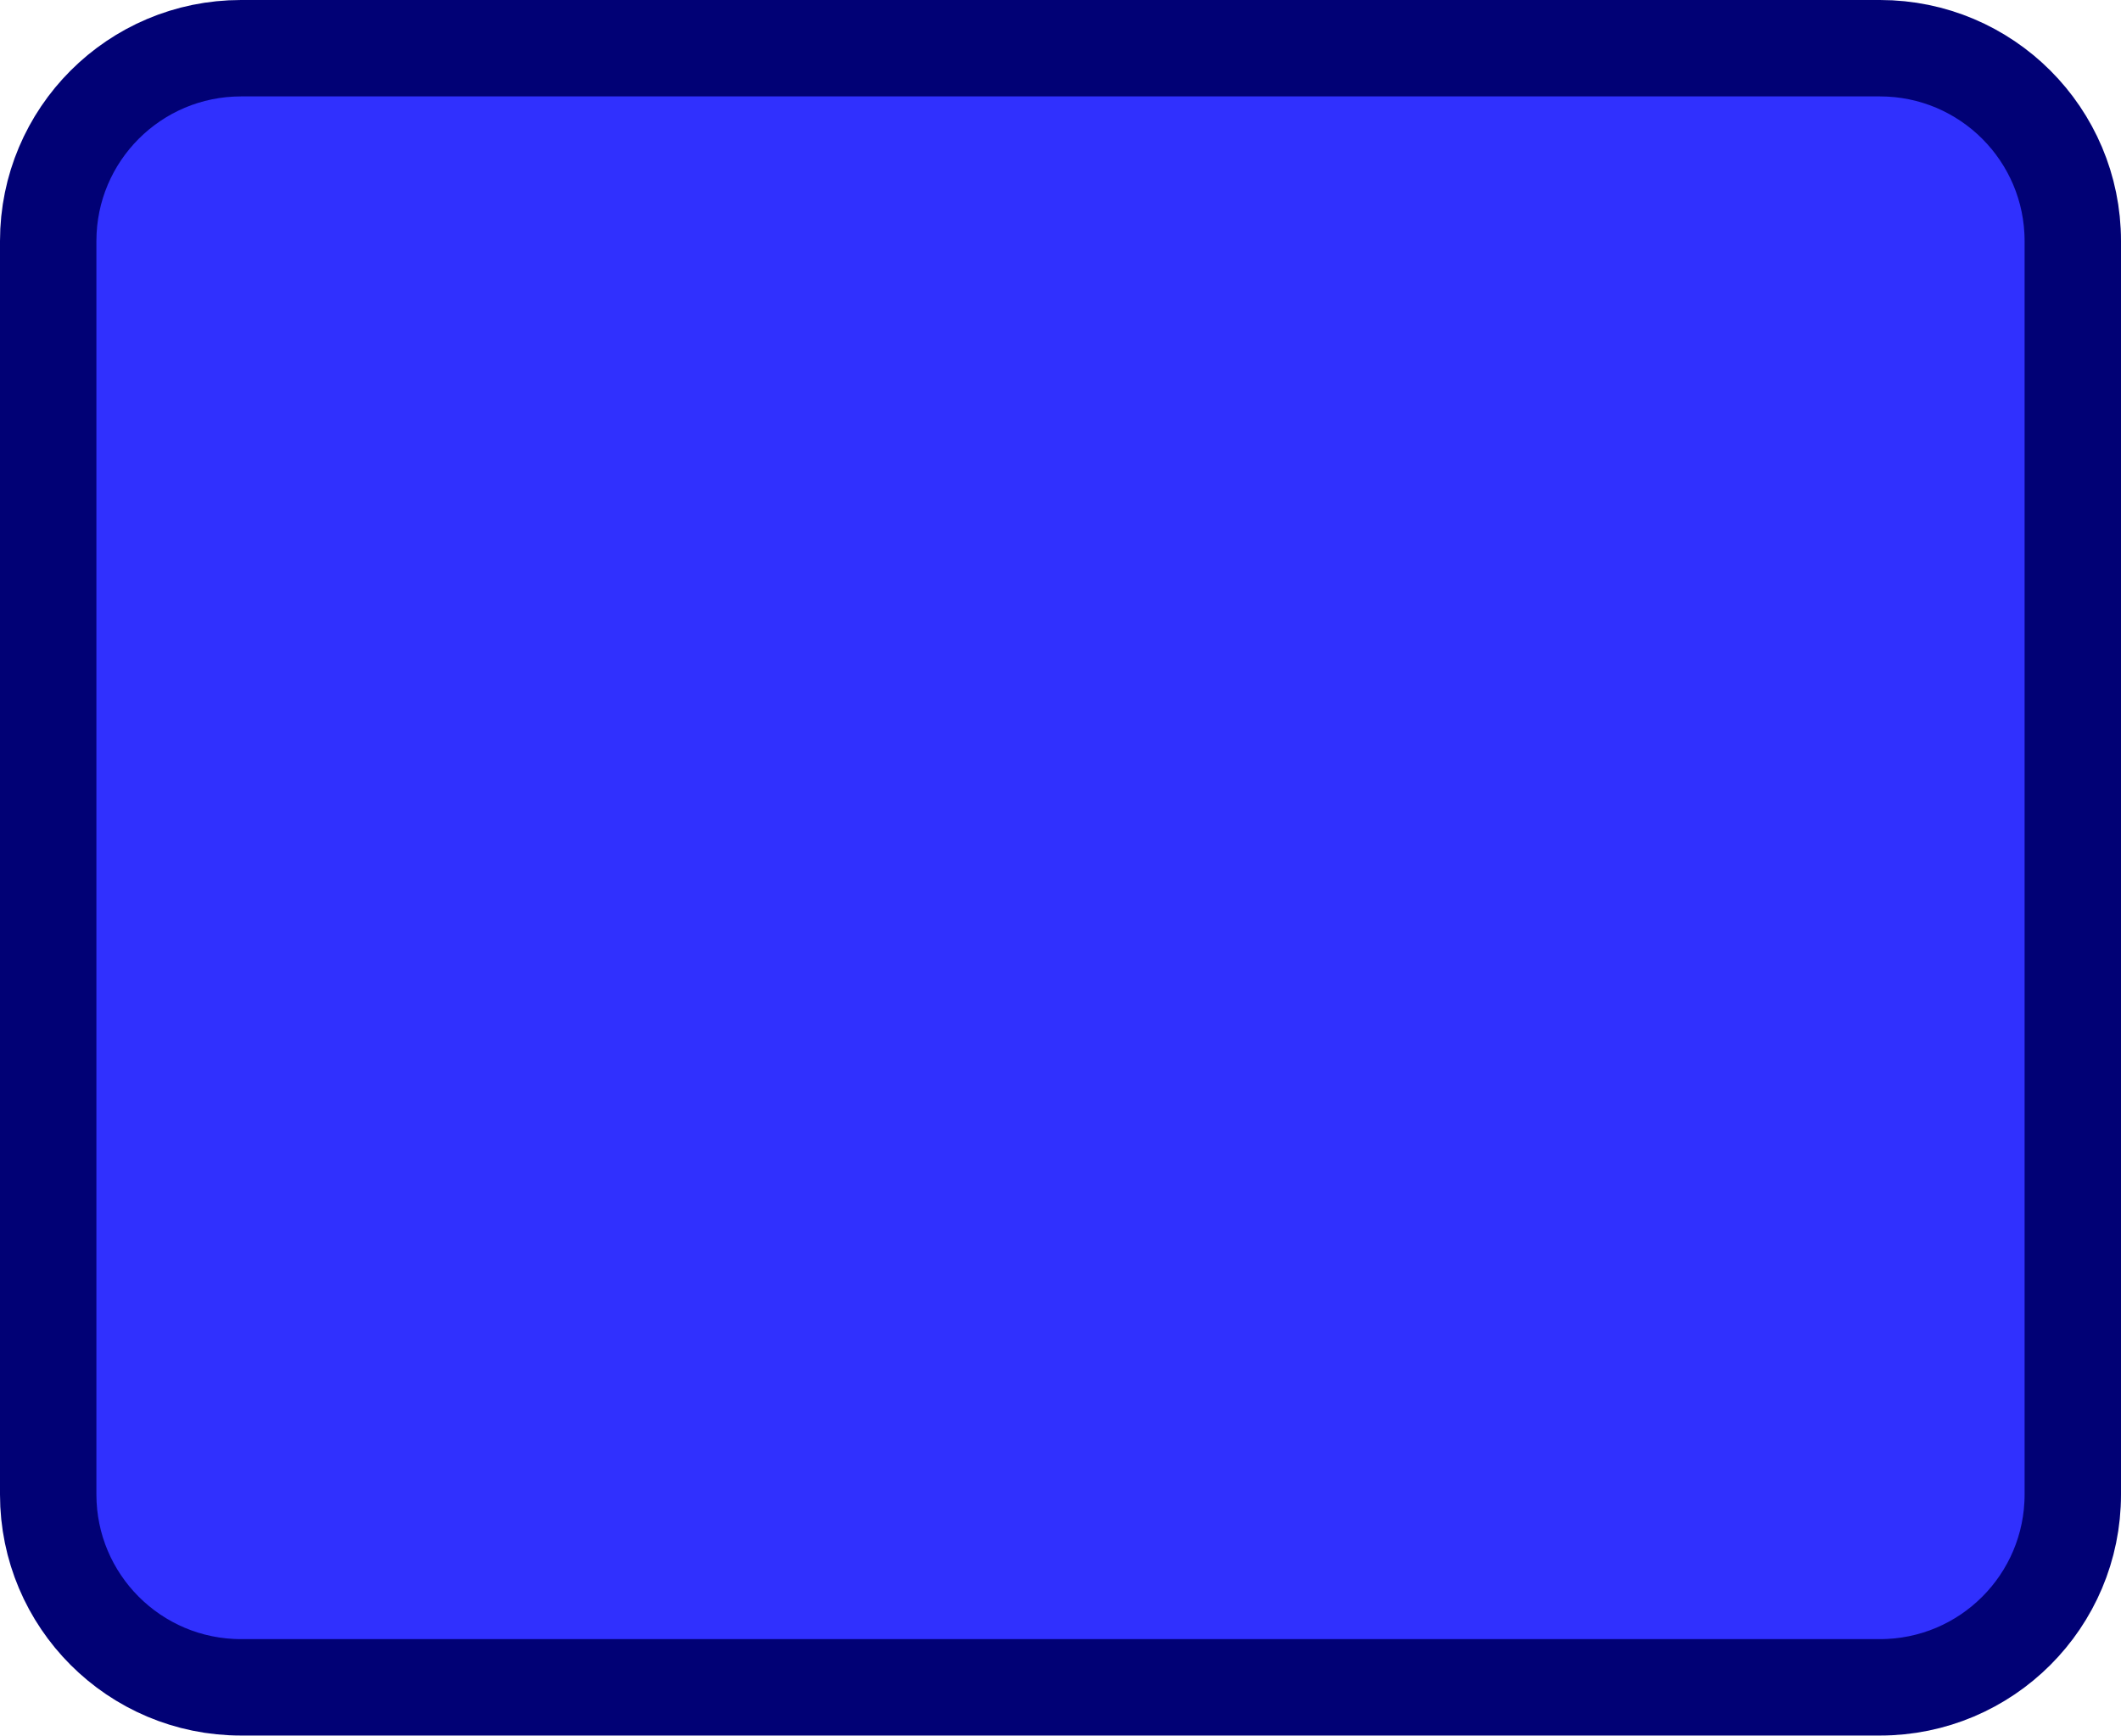
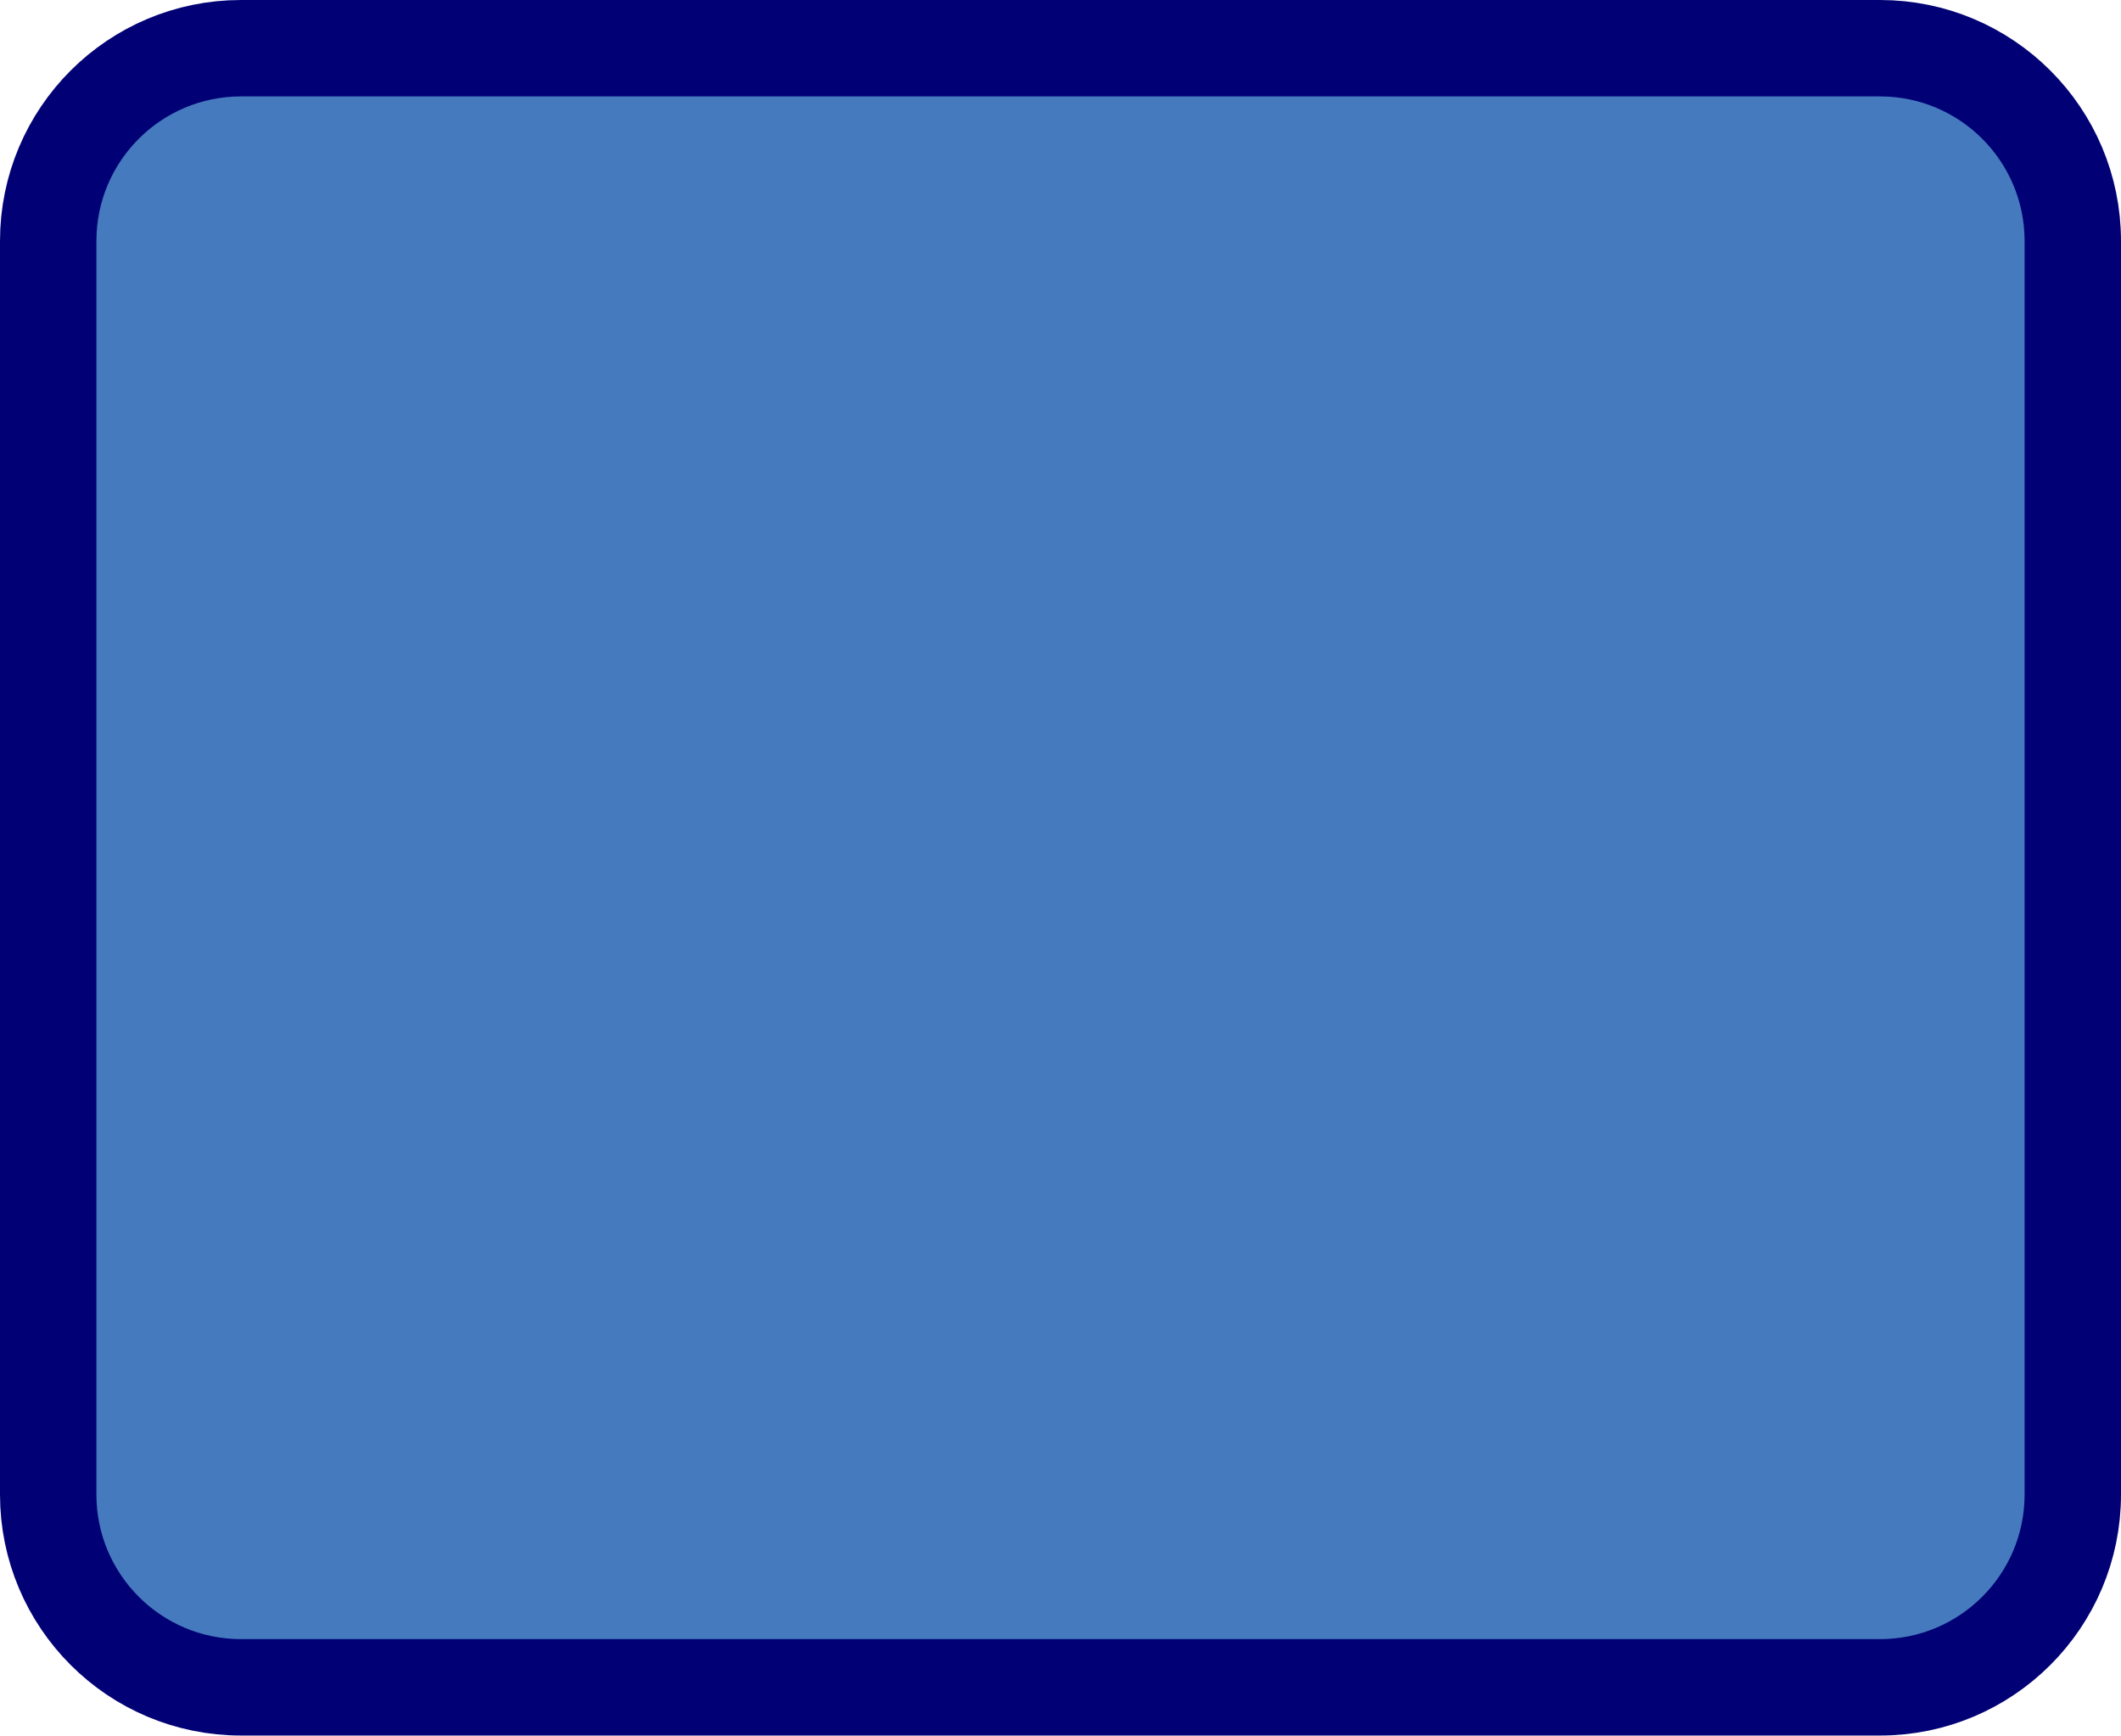
<svg xmlns="http://www.w3.org/2000/svg" width="100%" height="100%" viewBox="0 0 22.0 18.0">
-   <rect x="0.5" y="0.5" width="21.0" height="17.0" rx="2" ry="2" id="shield" style="fill:#3030fe;stroke:#010175;stroke-width:1;" />
+   <rect x="0.5" y="0.5" width="21.0" height="17.0" rx="2" ry="2" id="shield" style="fill:#457abf;stroke:#010175;stroke-width:1;" />
</svg>
